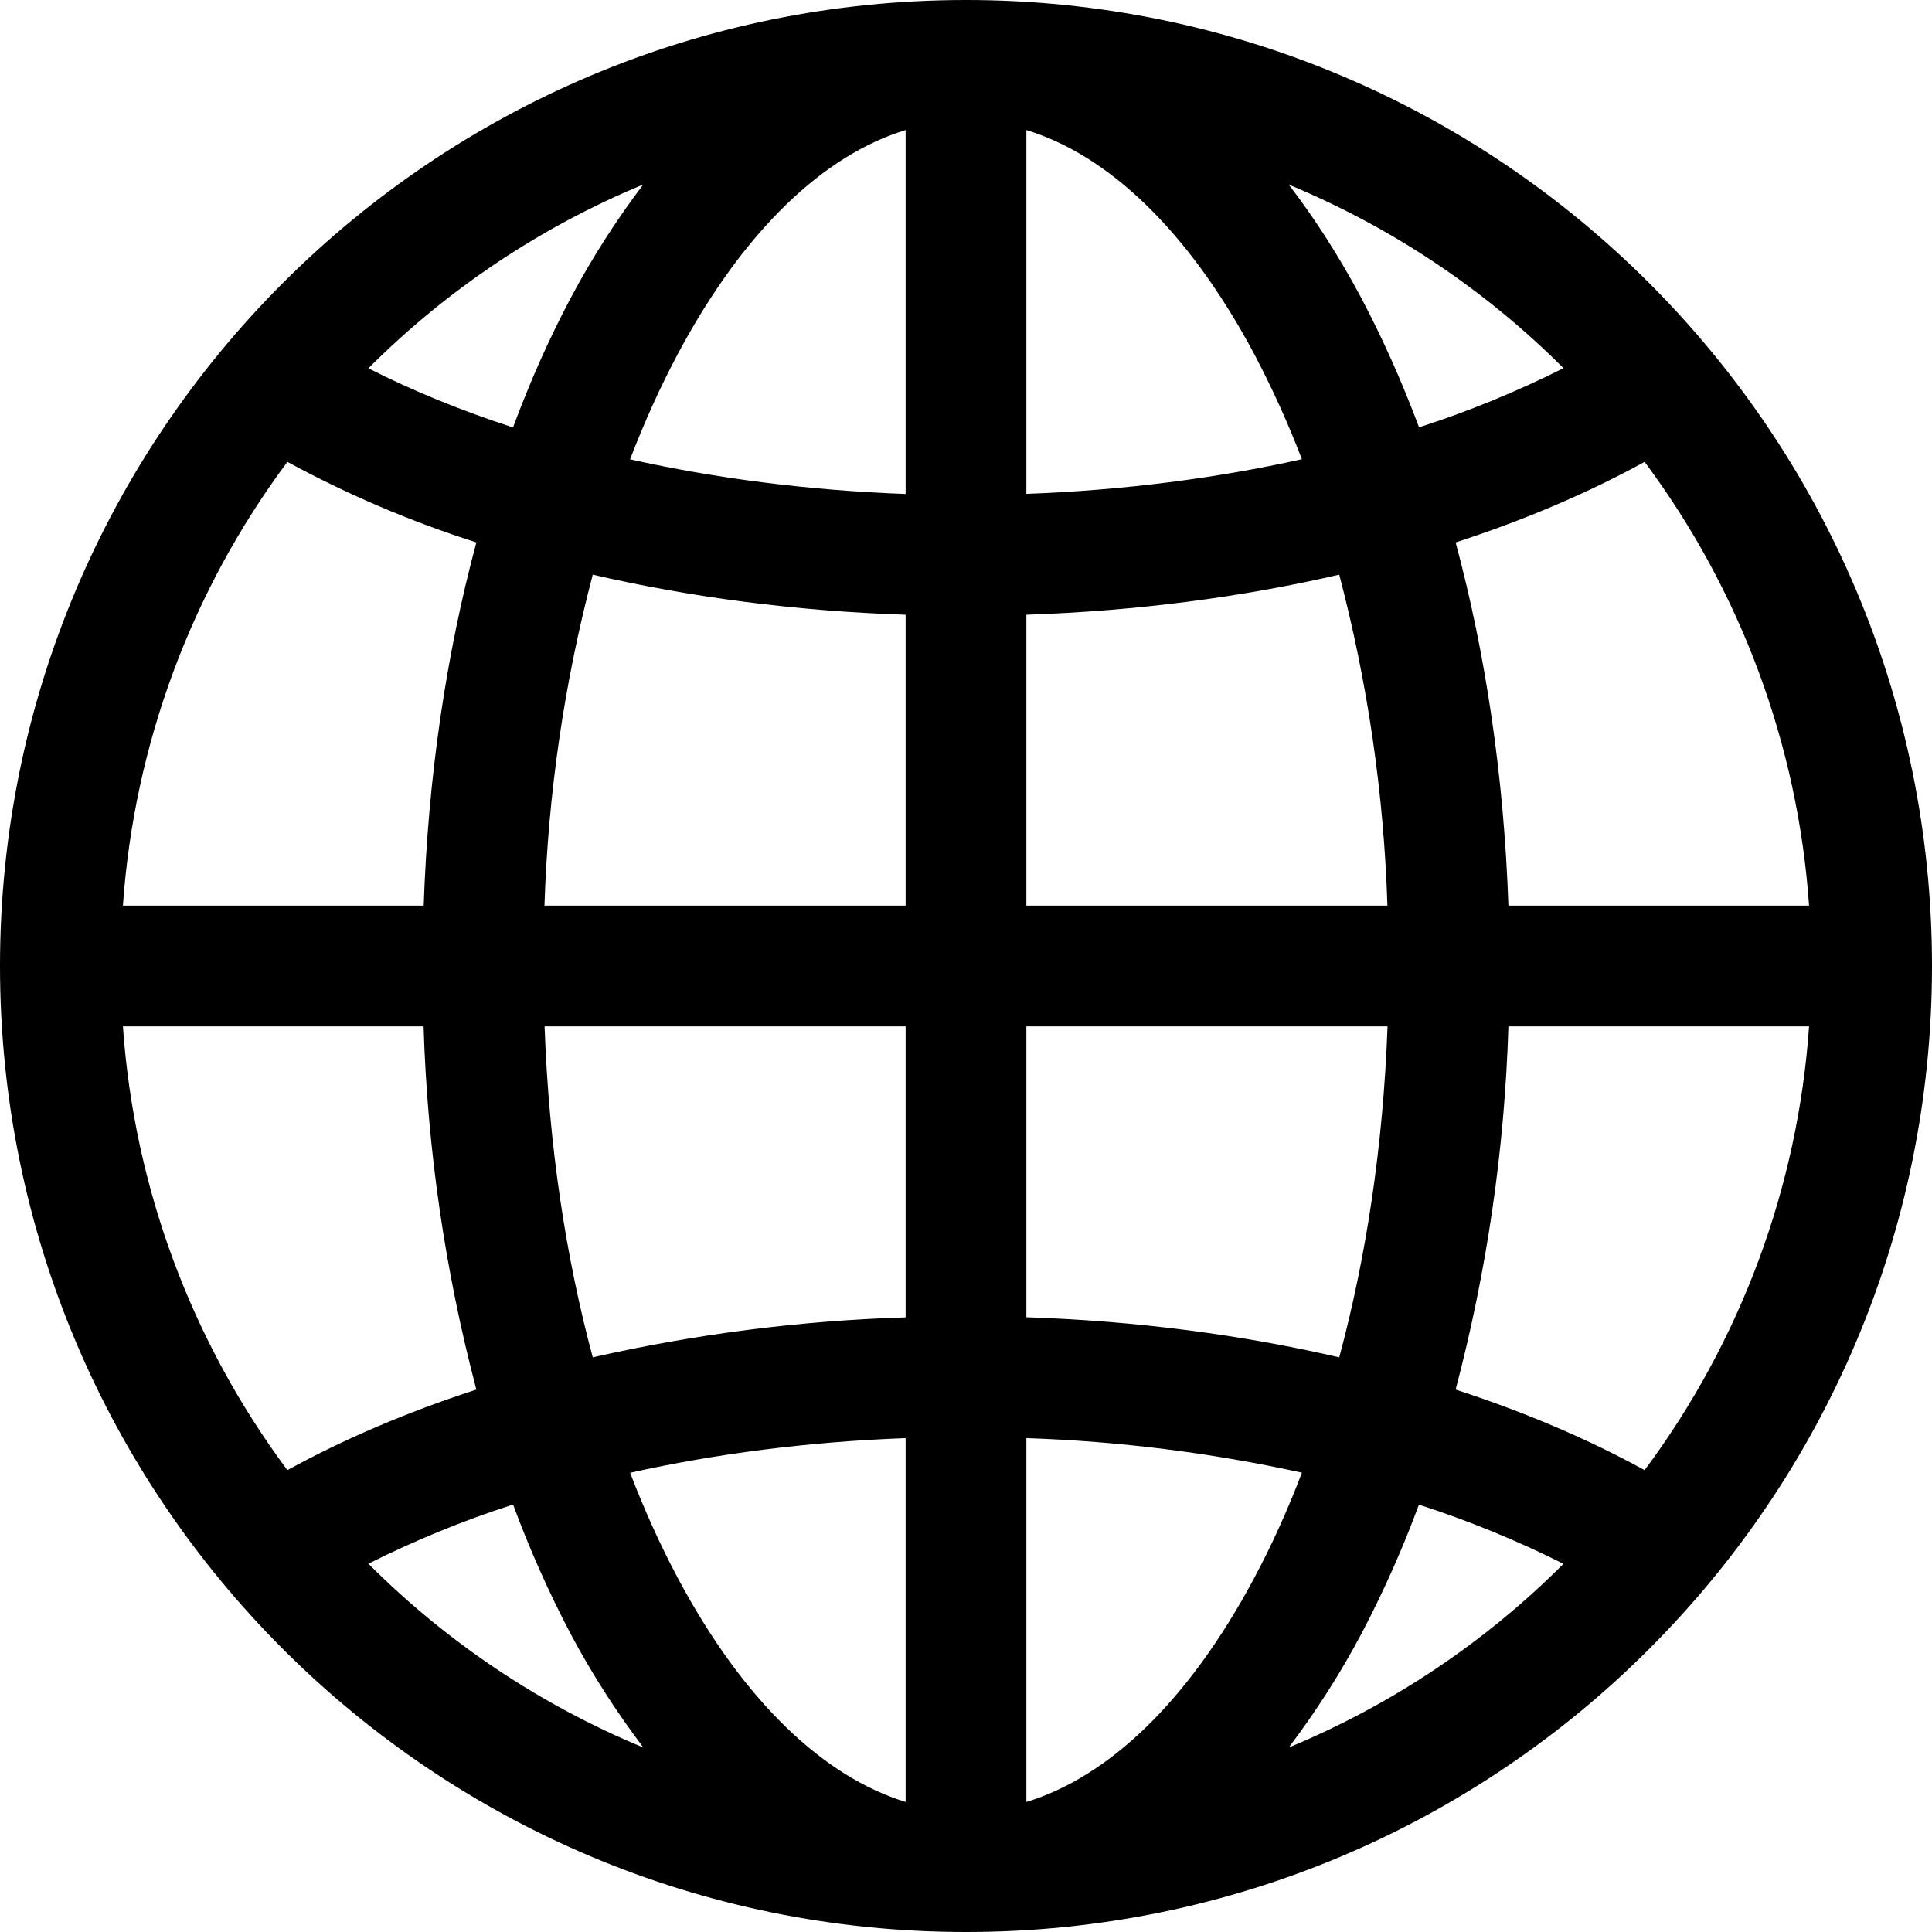
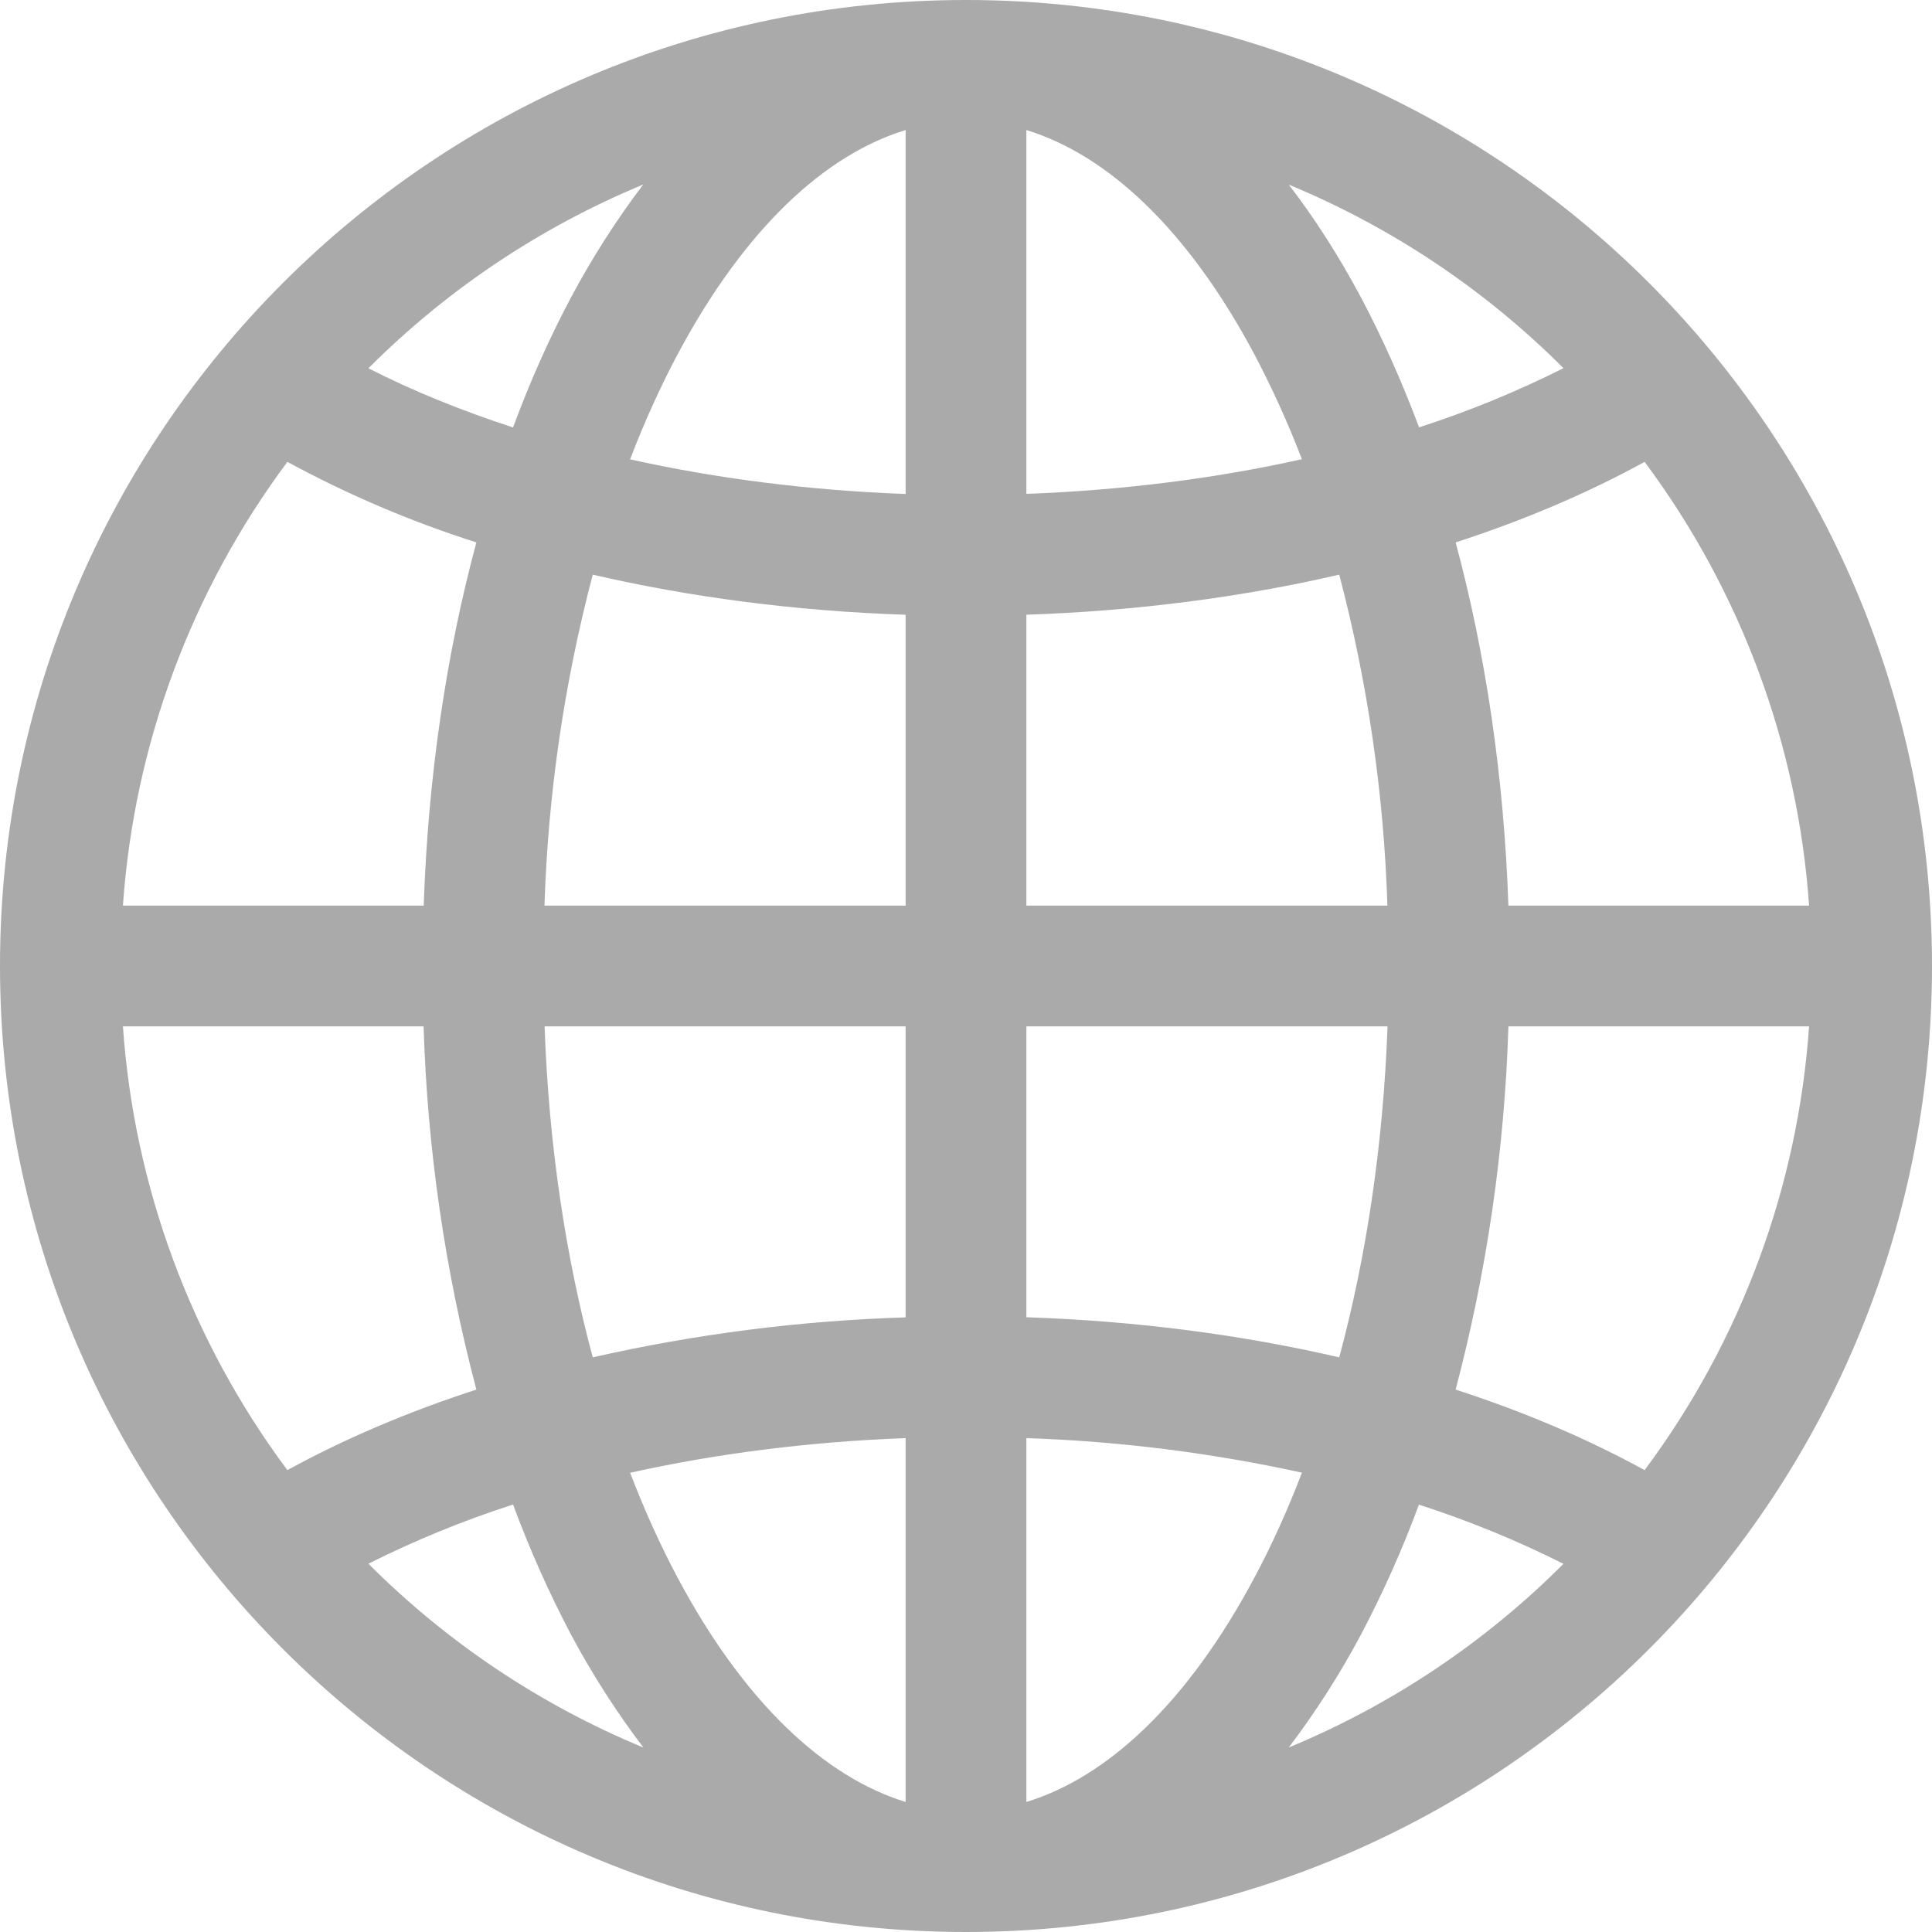
- <svg xmlns="http://www.w3.org/2000/svg" width="16" height="16" fill="currentColor" class="bi bi-globe2" viewBox="0 0 16 16">
+ <svg xmlns="http://www.w3.org/2000/svg" width="16" height="16" fill="#aaaaaa" class="bi bi-globe2" viewBox="0 0 16 16">
  <path d="M0 8a8 8 0 1 1 16 0A8 8 0 0 1 0 8m7.5-6.923c-.67.204-1.335.82-1.887 1.855q-.215.403-.395.872c.705.157 1.472.257 2.282.287zM4.249 3.539q.214-.577.481-1.078a7 7 0 0 1 .597-.933A7 7 0 0 0 3.051 3.05q.544.277 1.198.49zM3.509 7.5c.036-1.07.188-2.087.436-3.008a9 9 0 0 1-1.565-.667A6.96 6.96 0 0 0 1.018 7.5zm1.4-2.741a12.3 12.3 0 0 0-.4 2.741H7.5V5.091c-.91-.03-1.783-.145-2.591-.332M8.5 5.09V7.5h2.99a12.3 12.3 0 0 0-.399-2.741c-.808.187-1.681.301-2.591.332zM4.51 8.5c.035.987.176 1.914.399 2.741A13.6 13.6 0 0 1 7.5 10.91V8.5zm3.99 0v2.409c.91.03 1.783.145 2.591.332.223-.827.364-1.754.4-2.741zm-3.282 3.696q.18.469.395.872c.552 1.035 1.218 1.65 1.887 1.855V11.91c-.81.03-1.577.13-2.282.287zm.11 2.276a7 7 0 0 1-.598-.933 9 9 0 0 1-.481-1.079 8.4 8.4 0 0 0-1.198.49 7 7 0 0 0 2.276 1.522zm-1.383-2.964A13.4 13.4 0 0 1 3.508 8.5h-2.49a6.96 6.96 0 0 0 1.362 3.675c.47-.258.995-.482 1.565-.667m6.728 2.964a7 7 0 0 0 2.275-1.521 8.4 8.4 0 0 0-1.197-.49 9 9 0 0 1-.481 1.078 7 7 0 0 1-.597.933M8.5 11.909v3.014c.67-.204 1.335-.82 1.887-1.855q.216-.403.395-.872A12.6 12.6 0 0 0 8.5 11.91zm3.555-.401c.57.185 1.095.409 1.565.667A6.96 6.96 0 0 0 14.982 8.5h-2.49a13.4 13.4 0 0 1-.437 3.008M14.982 7.5a6.96 6.96 0 0 0-1.362-3.675c-.47.258-.995.482-1.565.667.248.92.4 1.938.437 3.008zM11.27 2.461q.266.502.482 1.078a8.4 8.4 0 0 0 1.196-.49 7 7 0 0 0-2.275-1.52c.218.283.418.597.597.932m-.488 1.343a8 8 0 0 0-.395-.872C9.835 1.897 9.17 1.282 8.5 1.077V4.09c.81-.03 1.577-.13 2.282-.287z" />
</svg>
